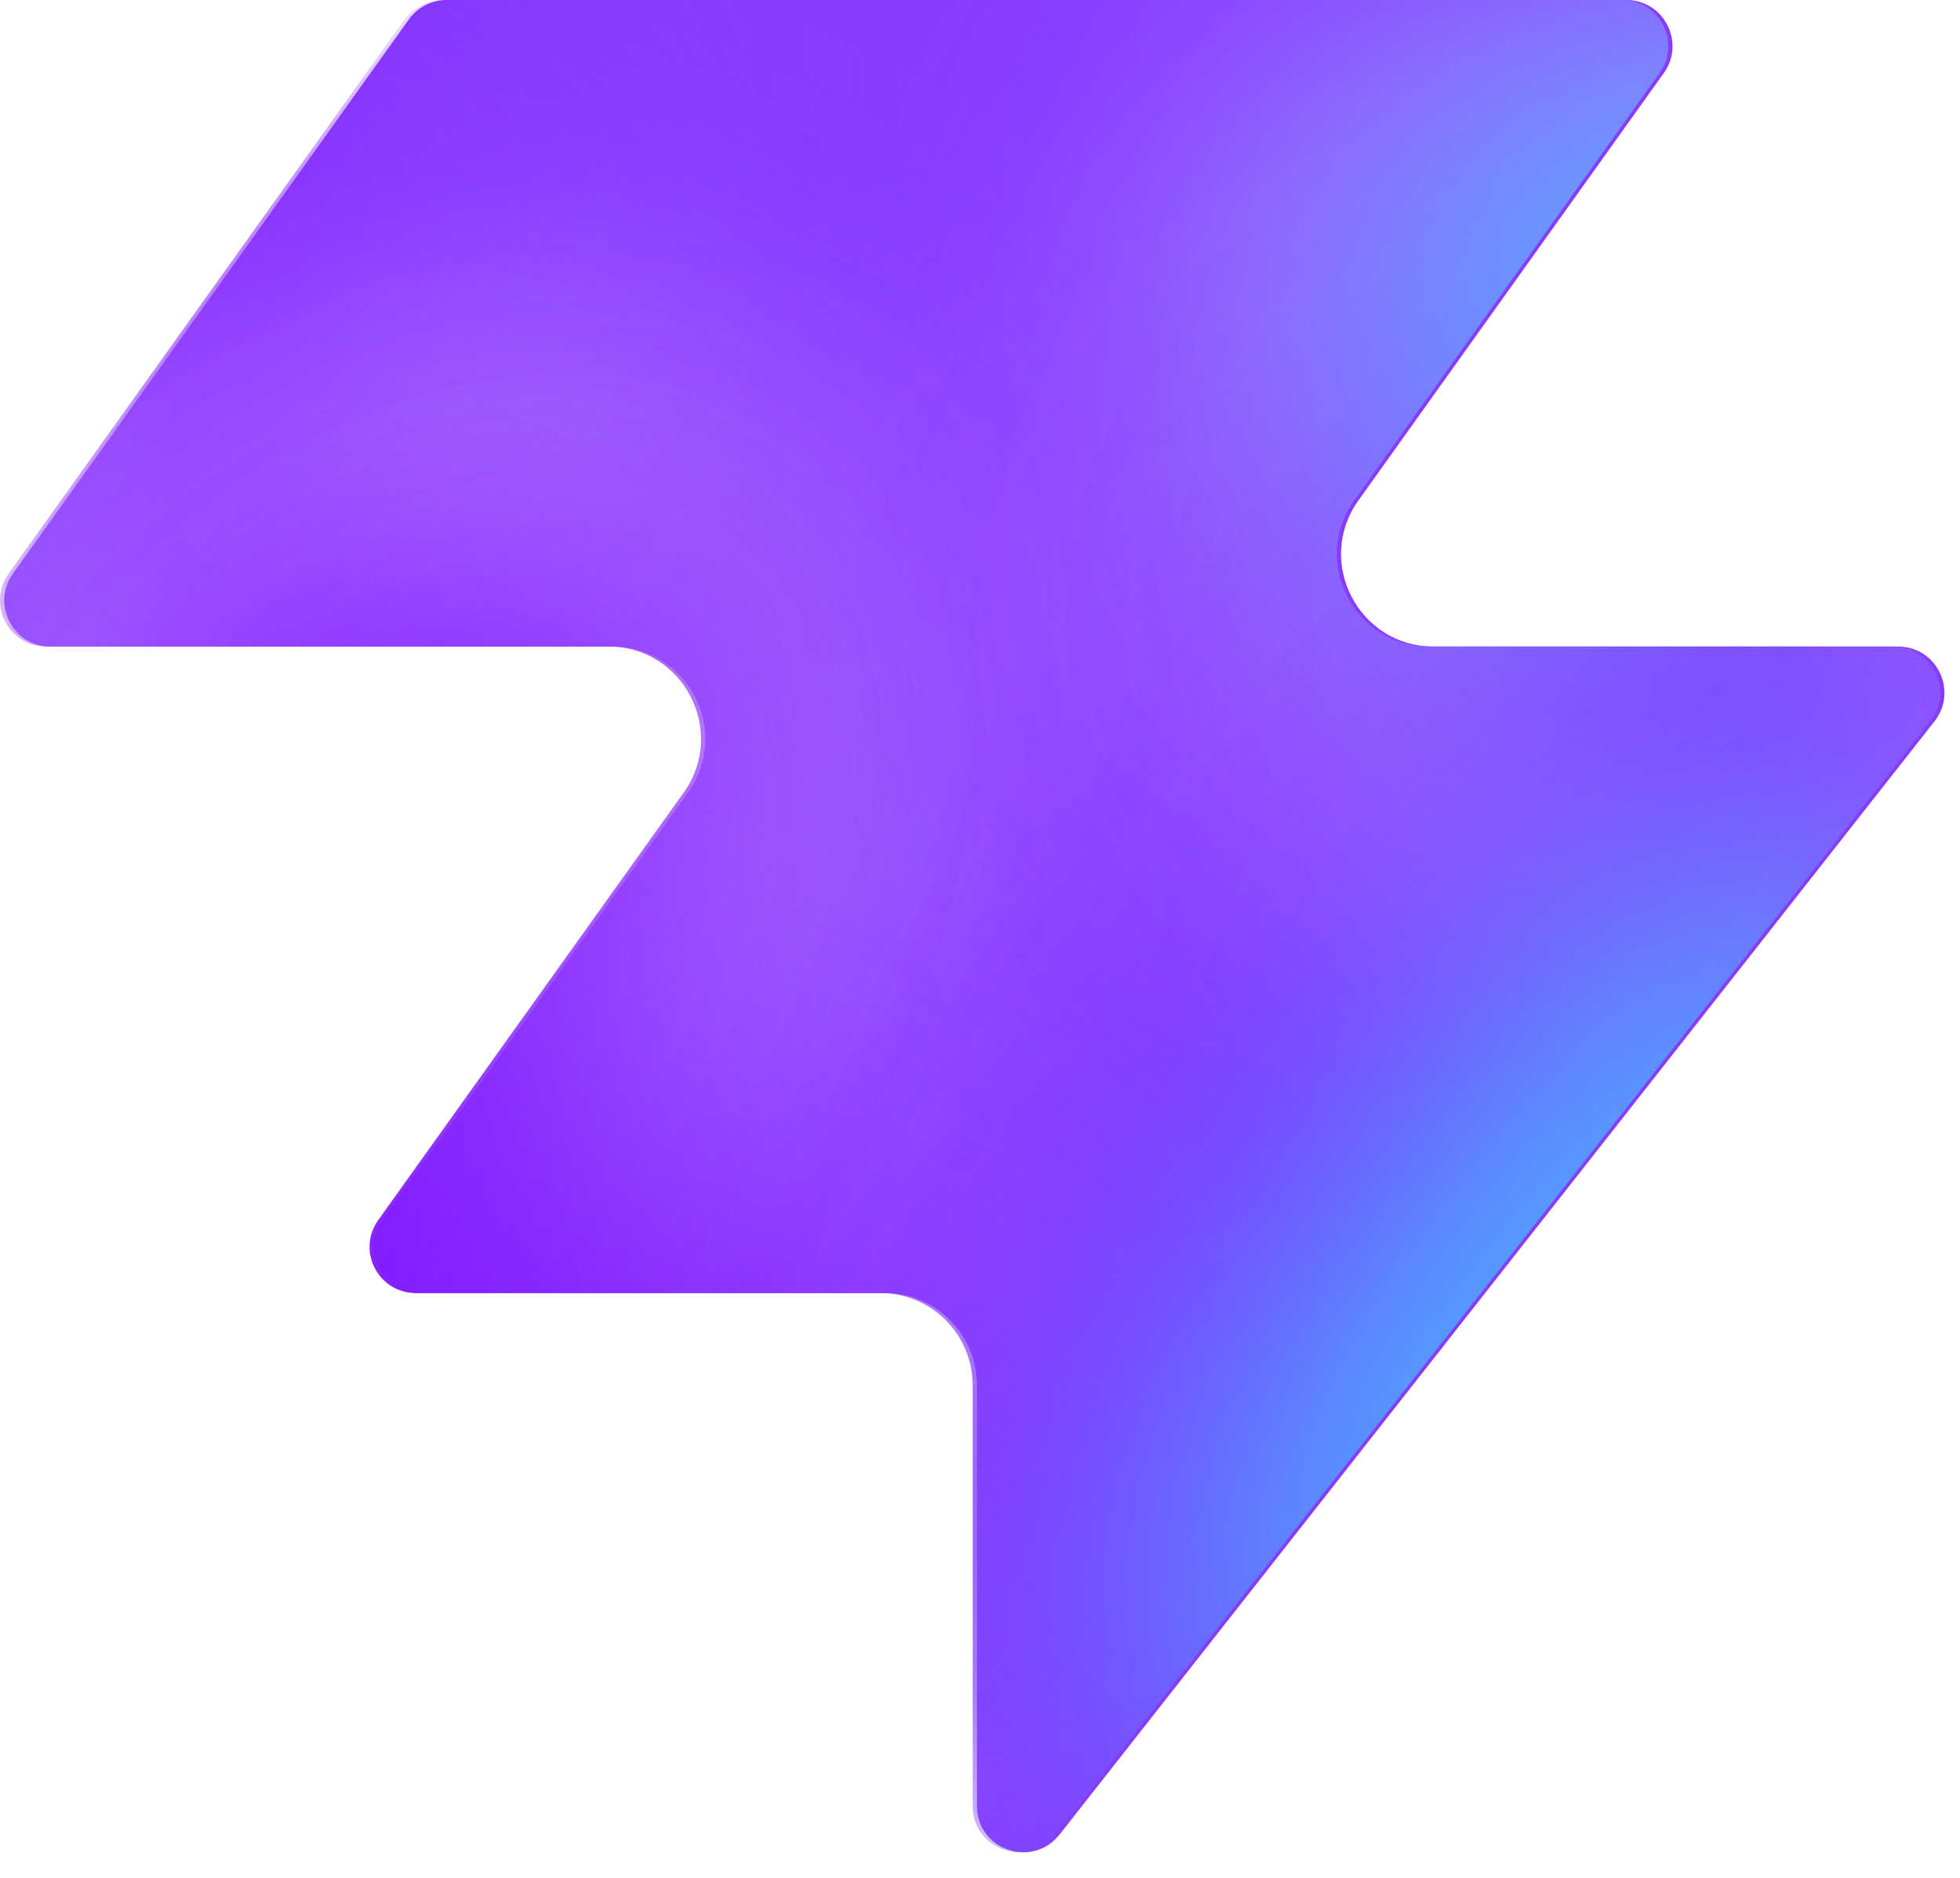
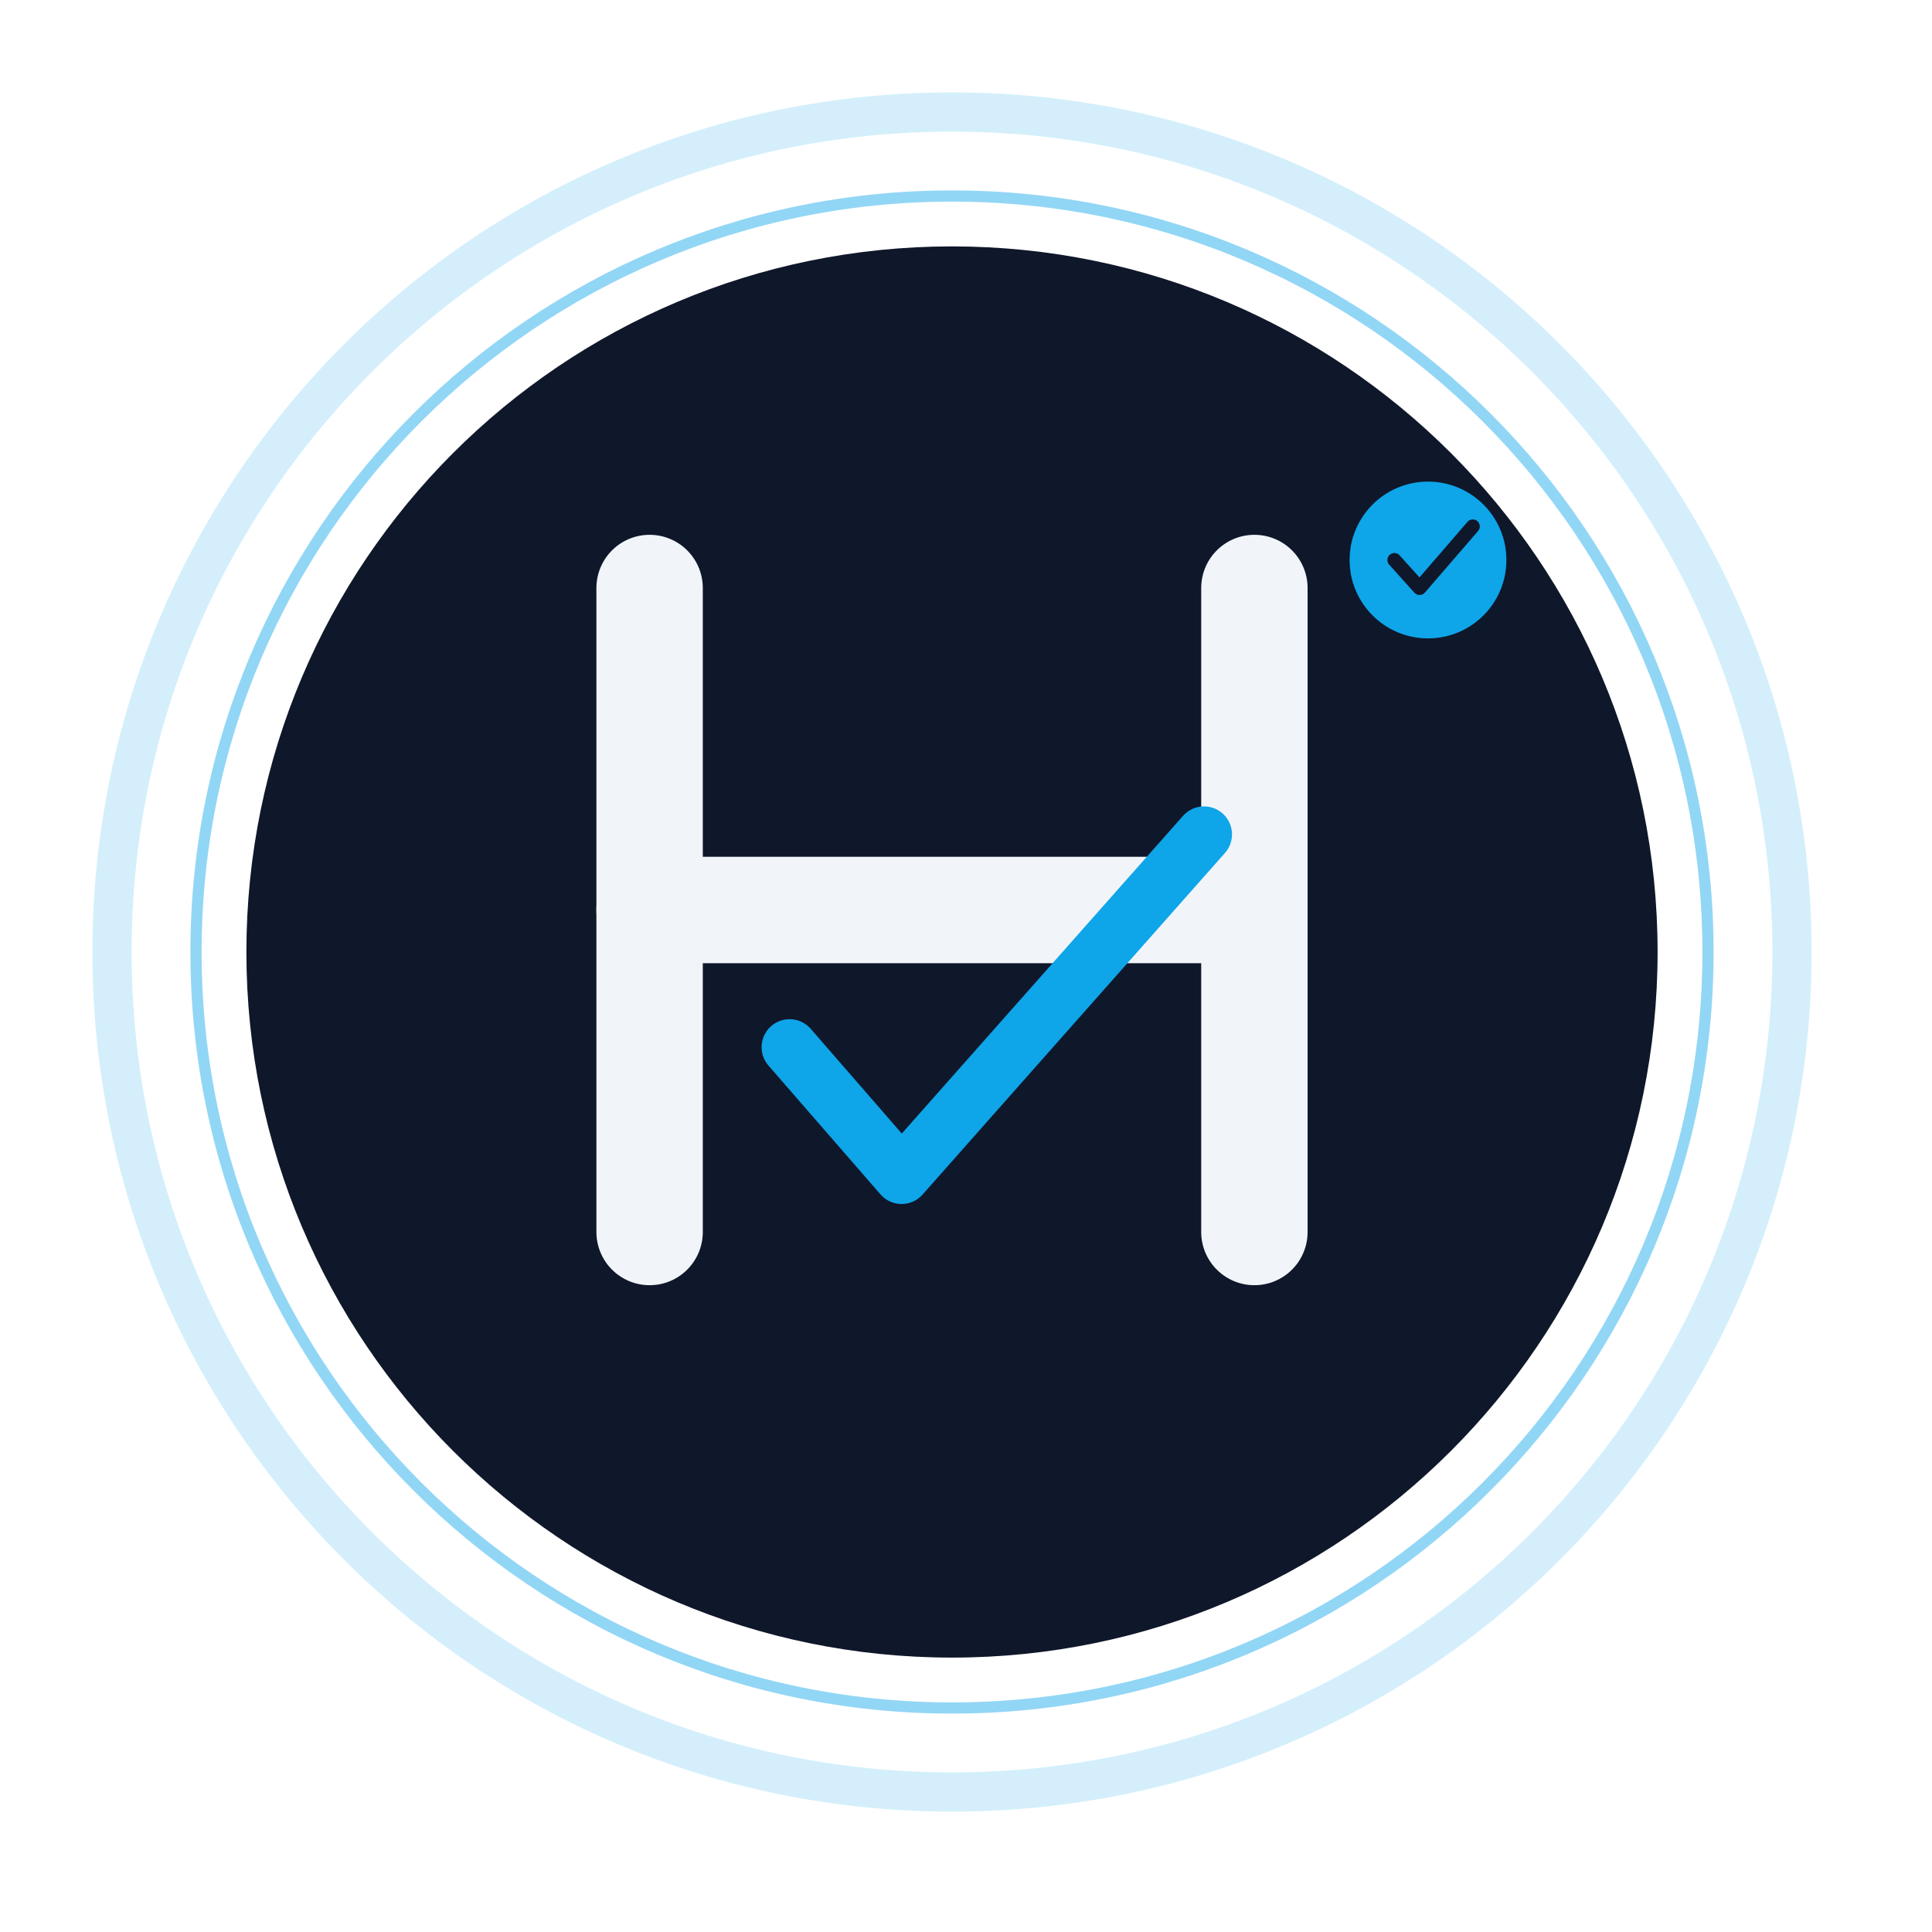
- <svg xmlns="http://www.w3.org/2000/svg" width="48" height="46" fill="none" viewBox="0 0 48 46">
-   <path fill="#863bff" d="M25.946 44.938c-.664.845-2.021.375-2.021-.698V33.937a2.26 2.26 0 0 0-2.262-2.262H10.287c-.92 0-1.456-1.04-.92-1.788l7.48-10.471c1.07-1.497 0-3.578-1.842-3.578H1.237c-.92 0-1.456-1.04-.92-1.788L10.013.474c.214-.297.556-.474.92-.474h28.894c.92 0 1.456 1.04.92 1.788l-7.48 10.471c-1.07 1.498 0 3.579 1.842 3.579h11.377c.943 0 1.473 1.088.89 1.83L25.947 44.94z" style="fill:#863bff;fill:color(display-p3 .525 .23 1);fill-opacity:1" />
-   <mask id="a" width="48" height="46" x="0" y="0" maskUnits="userSpaceOnUse" style="mask-type:alpha">
-     <path fill="#000" d="M25.842 44.938c-.664.844-2.021.375-2.021-.698V33.937a2.26 2.26 0 0 0-2.262-2.262H10.183c-.92 0-1.456-1.04-.92-1.788l7.48-10.471c1.07-1.498 0-3.579-1.842-3.579H1.133c-.92 0-1.456-1.04-.92-1.787L9.91.473c.214-.297.556-.474.92-.474h28.894c.92 0 1.456 1.04.92 1.788l-7.48 10.471c-1.07 1.498 0 3.578 1.842 3.578h11.377c.943 0 1.473 1.088.89 1.832L25.843 44.94z" style="fill:#000;fill-opacity:1" />
-   </mask>
-   <g mask="url(#a)">
-     <g filter="url(#b)">
-       <ellipse cx="5.508" cy="14.704" fill="#ede6ff" rx="5.508" ry="14.704" style="fill:#ede6ff;fill:color(display-p3 .927 .903 1);fill-opacity:1" transform="matrix(.00324 1 1 -.00324 -4.47 31.516)" />
-     </g>
-     <g filter="url(#c)">
-       <ellipse cx="10.399" cy="29.851" fill="#ede6ff" rx="10.399" ry="29.851" style="fill:#ede6ff;fill:color(display-p3 .927 .903 1);fill-opacity:1" transform="matrix(.00324 1 1 -.00324 -39.328 7.883)" />
-     </g>
-     <g filter="url(#d)">
-       <ellipse cx="5.508" cy="30.487" fill="#7e14ff" rx="5.508" ry="30.487" style="fill:#7e14ff;fill:color(display-p3 .492 .077 1);fill-opacity:1" transform="rotate(89.814 -25.913 -14.639)scale(1 -1)" />
-     </g>
-     <g filter="url(#e)">
-       <ellipse cx="5.508" cy="30.599" fill="#7e14ff" rx="5.508" ry="30.599" style="fill:#7e14ff;fill:color(display-p3 .492 .077 1);fill-opacity:1" transform="rotate(89.814 -32.644 -3.334)scale(1 -1)" />
-     </g>
-     <g filter="url(#f)">
-       <ellipse cx="5.508" cy="30.599" fill="#7e14ff" rx="5.508" ry="30.599" style="fill:#7e14ff;fill:color(display-p3 .492 .077 1);fill-opacity:1" transform="matrix(.00324 1 1 -.00324 -34.34 30.47)" />
-     </g>
-     <g filter="url(#g)">
-       <ellipse cx="14.072" cy="22.078" fill="#ede6ff" rx="14.072" ry="22.078" style="fill:#ede6ff;fill:color(display-p3 .927 .903 1);fill-opacity:1" transform="rotate(93.35 24.506 48.493)scale(-1 1)" />
-     </g>
-     <g filter="url(#h)">
-       <ellipse cx="3.47" cy="21.501" fill="#7e14ff" rx="3.47" ry="21.501" style="fill:#7e14ff;fill:color(display-p3 .492 .077 1);fill-opacity:1" transform="rotate(89.009 28.708 47.59)scale(-1 1)" />
-     </g>
-     <g filter="url(#i)">
-       <ellipse cx="3.47" cy="21.501" fill="#7e14ff" rx="3.47" ry="21.501" style="fill:#7e14ff;fill:color(display-p3 .492 .077 1);fill-opacity:1" transform="rotate(89.009 28.708 47.59)scale(-1 1)" />
-     </g>
-     <g filter="url(#j)">
-       <ellipse cx=".387" cy="8.972" fill="#7e14ff" rx="4.407" ry="29.108" style="fill:#7e14ff;fill:color(display-p3 .492 .077 1);fill-opacity:1" transform="rotate(39.51 .387 8.972)" />
-     </g>
-     <g filter="url(#k)">
-       <ellipse cx="47.523" cy="-6.092" fill="#7e14ff" rx="4.407" ry="29.108" style="fill:#7e14ff;fill:color(display-p3 .492 .077 1);fill-opacity:1" transform="rotate(37.892 47.523 -6.092)" />
-     </g>
-     <g filter="url(#l)">
-       <ellipse cx="41.412" cy="6.333" fill="#47bfff" rx="5.971" ry="9.665" style="fill:#47bfff;fill:color(display-p3 .28 .748 1);fill-opacity:1" transform="rotate(37.892 41.412 6.333)" />
-     </g>
-     <g filter="url(#m)">
-       <ellipse cx="-1.879" cy="38.332" fill="#7e14ff" rx="4.407" ry="29.108" style="fill:#7e14ff;fill:color(display-p3 .492 .077 1);fill-opacity:1" transform="rotate(37.892 -1.88 38.332)" />
-     </g>
-     <g filter="url(#n)">
-       <ellipse cx="-1.879" cy="38.332" fill="#7e14ff" rx="4.407" ry="29.108" style="fill:#7e14ff;fill:color(display-p3 .492 .077 1);fill-opacity:1" transform="rotate(37.892 -1.88 38.332)" />
-     </g>
-     <g filter="url(#o)">
-       <ellipse cx="35.651" cy="29.907" fill="#7e14ff" rx="4.407" ry="29.108" style="fill:#7e14ff;fill:color(display-p3 .492 .077 1);fill-opacity:1" transform="rotate(37.892 35.651 29.907)" />
-     </g>
-     <g filter="url(#p)">
-       <ellipse cx="38.418" cy="32.4" fill="#47bfff" rx="5.971" ry="15.297" style="fill:#47bfff;fill:color(display-p3 .28 .748 1);fill-opacity:1" transform="rotate(37.892 38.418 32.4)" />
-     </g>
-   </g>
-   <defs>
-     <filter id="b" width="60.045" height="41.654" x="-19.77" y="16.149" color-interpolation-filters="sRGB" filterUnits="userSpaceOnUse">
-       <feFlood flood-opacity="0" result="BackgroundImageFix" />
-       <feBlend in="SourceGraphic" in2="BackgroundImageFix" result="shape" />
-       <feGaussianBlur result="effect1_foregroundBlur_2002_17158" stdDeviation="7.659" />
-     </filter>
-     <filter id="c" width="90.34" height="51.437" x="-54.613" y="-7.533" color-interpolation-filters="sRGB" filterUnits="userSpaceOnUse">
-       <feFlood flood-opacity="0" result="BackgroundImageFix" />
-       <feBlend in="SourceGraphic" in2="BackgroundImageFix" result="shape" />
-       <feGaussianBlur result="effect1_foregroundBlur_2002_17158" stdDeviation="7.659" />
-     </filter>
-     <filter id="d" width="79.355" height="29.4" x="-49.64" y="2.03" color-interpolation-filters="sRGB" filterUnits="userSpaceOnUse">
-       <feFlood flood-opacity="0" result="BackgroundImageFix" />
-       <feBlend in="SourceGraphic" in2="BackgroundImageFix" result="shape" />
-       <feGaussianBlur result="effect1_foregroundBlur_2002_17158" stdDeviation="4.596" />
-     </filter>
-     <filter id="e" width="79.579" height="29.4" x="-45.045" y="20.029" color-interpolation-filters="sRGB" filterUnits="userSpaceOnUse">
-       <feFlood flood-opacity="0" result="BackgroundImageFix" />
-       <feBlend in="SourceGraphic" in2="BackgroundImageFix" result="shape" />
-       <feGaussianBlur result="effect1_foregroundBlur_2002_17158" stdDeviation="4.596" />
-     </filter>
-     <filter id="f" width="79.579" height="29.4" x="-43.513" y="21.178" color-interpolation-filters="sRGB" filterUnits="userSpaceOnUse">
-       <feFlood flood-opacity="0" result="BackgroundImageFix" />
-       <feBlend in="SourceGraphic" in2="BackgroundImageFix" result="shape" />
-       <feGaussianBlur result="effect1_foregroundBlur_2002_17158" stdDeviation="4.596" />
-     </filter>
-     <filter id="g" width="74.749" height="58.852" x="15.756" y="-17.901" color-interpolation-filters="sRGB" filterUnits="userSpaceOnUse">
-       <feFlood flood-opacity="0" result="BackgroundImageFix" />
-       <feBlend in="SourceGraphic" in2="BackgroundImageFix" result="shape" />
-       <feGaussianBlur result="effect1_foregroundBlur_2002_17158" stdDeviation="7.659" />
-     </filter>
-     <filter id="h" width="61.377" height="25.362" x="23.548" y="2.284" color-interpolation-filters="sRGB" filterUnits="userSpaceOnUse">
-       <feFlood flood-opacity="0" result="BackgroundImageFix" />
-       <feBlend in="SourceGraphic" in2="BackgroundImageFix" result="shape" />
-       <feGaussianBlur result="effect1_foregroundBlur_2002_17158" stdDeviation="4.596" />
-     </filter>
-     <filter id="i" width="61.377" height="25.362" x="23.548" y="2.284" color-interpolation-filters="sRGB" filterUnits="userSpaceOnUse">
-       <feFlood flood-opacity="0" result="BackgroundImageFix" />
-       <feBlend in="SourceGraphic" in2="BackgroundImageFix" result="shape" />
-       <feGaussianBlur result="effect1_foregroundBlur_2002_17158" stdDeviation="4.596" />
-     </filter>
-     <filter id="j" width="56.045" height="63.649" x="-27.636" y="-22.853" color-interpolation-filters="sRGB" filterUnits="userSpaceOnUse">
-       <feFlood flood-opacity="0" result="BackgroundImageFix" />
-       <feBlend in="SourceGraphic" in2="BackgroundImageFix" result="shape" />
-       <feGaussianBlur result="effect1_foregroundBlur_2002_17158" stdDeviation="4.596" />
-     </filter>
-     <filter id="k" width="54.814" height="64.646" x="20.116" y="-38.415" color-interpolation-filters="sRGB" filterUnits="userSpaceOnUse">
-       <feFlood flood-opacity="0" result="BackgroundImageFix" />
-       <feBlend in="SourceGraphic" in2="BackgroundImageFix" result="shape" />
-       <feGaussianBlur result="effect1_foregroundBlur_2002_17158" stdDeviation="4.596" />
-     </filter>
-     <filter id="l" width="33.541" height="35.313" x="24.641" y="-11.323" color-interpolation-filters="sRGB" filterUnits="userSpaceOnUse">
-       <feFlood flood-opacity="0" result="BackgroundImageFix" />
-       <feBlend in="SourceGraphic" in2="BackgroundImageFix" result="shape" />
-       <feGaussianBlur result="effect1_foregroundBlur_2002_17158" stdDeviation="4.596" />
-     </filter>
-     <filter id="m" width="54.814" height="64.646" x="-29.286" y="6.009" color-interpolation-filters="sRGB" filterUnits="userSpaceOnUse">
-       <feFlood flood-opacity="0" result="BackgroundImageFix" />
-       <feBlend in="SourceGraphic" in2="BackgroundImageFix" result="shape" />
-       <feGaussianBlur result="effect1_foregroundBlur_2002_17158" stdDeviation="4.596" />
-     </filter>
-     <filter id="n" width="54.814" height="64.646" x="-29.286" y="6.009" color-interpolation-filters="sRGB" filterUnits="userSpaceOnUse">
-       <feFlood flood-opacity="0" result="BackgroundImageFix" />
-       <feBlend in="SourceGraphic" in2="BackgroundImageFix" result="shape" />
-       <feGaussianBlur result="effect1_foregroundBlur_2002_17158" stdDeviation="4.596" />
-     </filter>
-     <filter id="o" width="54.814" height="64.646" x="8.244" y="-2.416" color-interpolation-filters="sRGB" filterUnits="userSpaceOnUse">
-       <feFlood flood-opacity="0" result="BackgroundImageFix" />
-       <feBlend in="SourceGraphic" in2="BackgroundImageFix" result="shape" />
-       <feGaussianBlur result="effect1_foregroundBlur_2002_17158" stdDeviation="4.596" />
-     </filter>
-     <filter id="p" width="39.409" height="43.623" x="18.713" y="10.588" color-interpolation-filters="sRGB" filterUnits="userSpaceOnUse">
-       <feFlood flood-opacity="0" result="BackgroundImageFix" />
-       <feBlend in="SourceGraphic" in2="BackgroundImageFix" result="shape" />
-       <feGaussianBlur result="effect1_foregroundBlur_2002_17158" stdDeviation="4.596" />
-     </filter>
-   </defs>
+ <svg xmlns="http://www.w3.org/2000/svg" width="100%" viewBox="0 0 690 690" role="img" style="">
+   <rect width="680" height="680" fill="transparent" style="fill:rgba(0, 0, 0, 0);stroke:none;color:rgb(11, 11, 11);stroke-width:1px;stroke-linecap:butt;stroke-linejoin:miter;opacity:1;font-family:anthropic-sans, -apple-system, BlinkMacSystemFont, &quot;Segoe UI&quot;, sans-serif;font-size:16px;font-weight:400;text-anchor:start;dominant-baseline:auto" />
+   <circle cx="340" cy="340" r="300" style="fill:none;stroke:rgb(14, 165, 233);color:rgb(11, 11, 11);stroke-width:14px;stroke-linecap:butt;stroke-linejoin:miter;opacity:0.18;font-family:anthropic-sans, -apple-system, BlinkMacSystemFont, &quot;Segoe UI&quot;, sans-serif;font-size:16px;font-weight:400;text-anchor:start;dominant-baseline:auto" />
+   <circle cx="340" cy="340" r="270" style="fill:none;stroke:rgb(14, 165, 233);color:rgb(11, 11, 11);stroke-width:4px;stroke-linecap:butt;stroke-linejoin:miter;opacity:0.45;font-family:anthropic-sans, -apple-system, BlinkMacSystemFont, &quot;Segoe UI&quot;, sans-serif;font-size:16px;font-weight:400;text-anchor:start;dominant-baseline:auto" />
+   <circle cx="340" cy="340" r="252" style="fill:#0f172a;fill:rgb(15, 23, 42);stroke:none;color:rgb(11, 11, 11);stroke-width:1px;stroke-linecap:butt;stroke-linejoin:miter;opacity:1;font-family:anthropic-sans, -apple-system, BlinkMacSystemFont, &quot;Segoe UI&quot;, sans-serif;font-size:16px;font-weight:400;text-anchor:start;dominant-baseline:auto" />
+   <line x1="232" y1="210" x2="232" y2="440" style="fill:none;stroke:rgb(241, 245, 249);color:rgb(11, 11, 11);stroke-width:38px;stroke-linecap:round;stroke-linejoin:round;opacity:1;font-family:anthropic-sans, -apple-system, BlinkMacSystemFont, &quot;Segoe UI&quot;, sans-serif;font-size:16px;font-weight:400;text-anchor:start;dominant-baseline:auto" />
+   <line x1="448" y1="210" x2="448" y2="440" style="fill:none;stroke:rgb(241, 245, 249);color:rgb(11, 11, 11);stroke-width:38px;stroke-linecap:round;stroke-linejoin:round;opacity:1;font-family:anthropic-sans, -apple-system, BlinkMacSystemFont, &quot;Segoe UI&quot;, sans-serif;font-size:16px;font-weight:400;text-anchor:start;dominant-baseline:auto" />
+   <line x1="232" y1="325" x2="448" y2="325" style="fill:none;stroke:rgb(241, 245, 249);color:rgb(11, 11, 11);stroke-width:38px;stroke-linecap:round;stroke-linejoin:round;opacity:1;font-family:anthropic-sans, -apple-system, BlinkMacSystemFont, &quot;Segoe UI&quot;, sans-serif;font-size:16px;font-weight:400;text-anchor:start;dominant-baseline:auto" />
+   <polyline points="282,374 322,420 430,298" style="fill:none;stroke:rgb(14, 165, 233);color:rgb(11, 11, 11);stroke-width:20px;stroke-linecap:round;stroke-linejoin:round;opacity:1;font-family:anthropic-sans, -apple-system, BlinkMacSystemFont, &quot;Segoe UI&quot;, sans-serif;font-size:16px;font-weight:400;text-anchor:start;dominant-baseline:auto" />
+   <circle cx="510" cy="200" r="28" style="fill:rgb(14, 165, 233);stroke:none;color:rgb(11, 11, 11);stroke-width:1px;stroke-linecap:butt;stroke-linejoin:miter;opacity:1;font-family:anthropic-sans, -apple-system, BlinkMacSystemFont, &quot;Segoe UI&quot;, sans-serif;font-size:16px;font-weight:400;text-anchor:start;dominant-baseline:auto" />
+   <polyline points="498,200 507,210 526,188" style="fill:none;stroke:#0f172a;stroke-width:5;stroke-linecap:round;stroke-linejoin:round;;fill:none;stroke:rgb(15, 23, 42);color:rgb(11, 11, 11);stroke-width:5px;stroke-linecap:round;stroke-linejoin:round;opacity:1;font-family:anthropic-sans, -apple-system, BlinkMacSystemFont, &quot;Segoe UI&quot;, sans-serif;font-size:16px;font-weight:400;text-anchor:start;dominant-baseline:auto" />
</svg>
